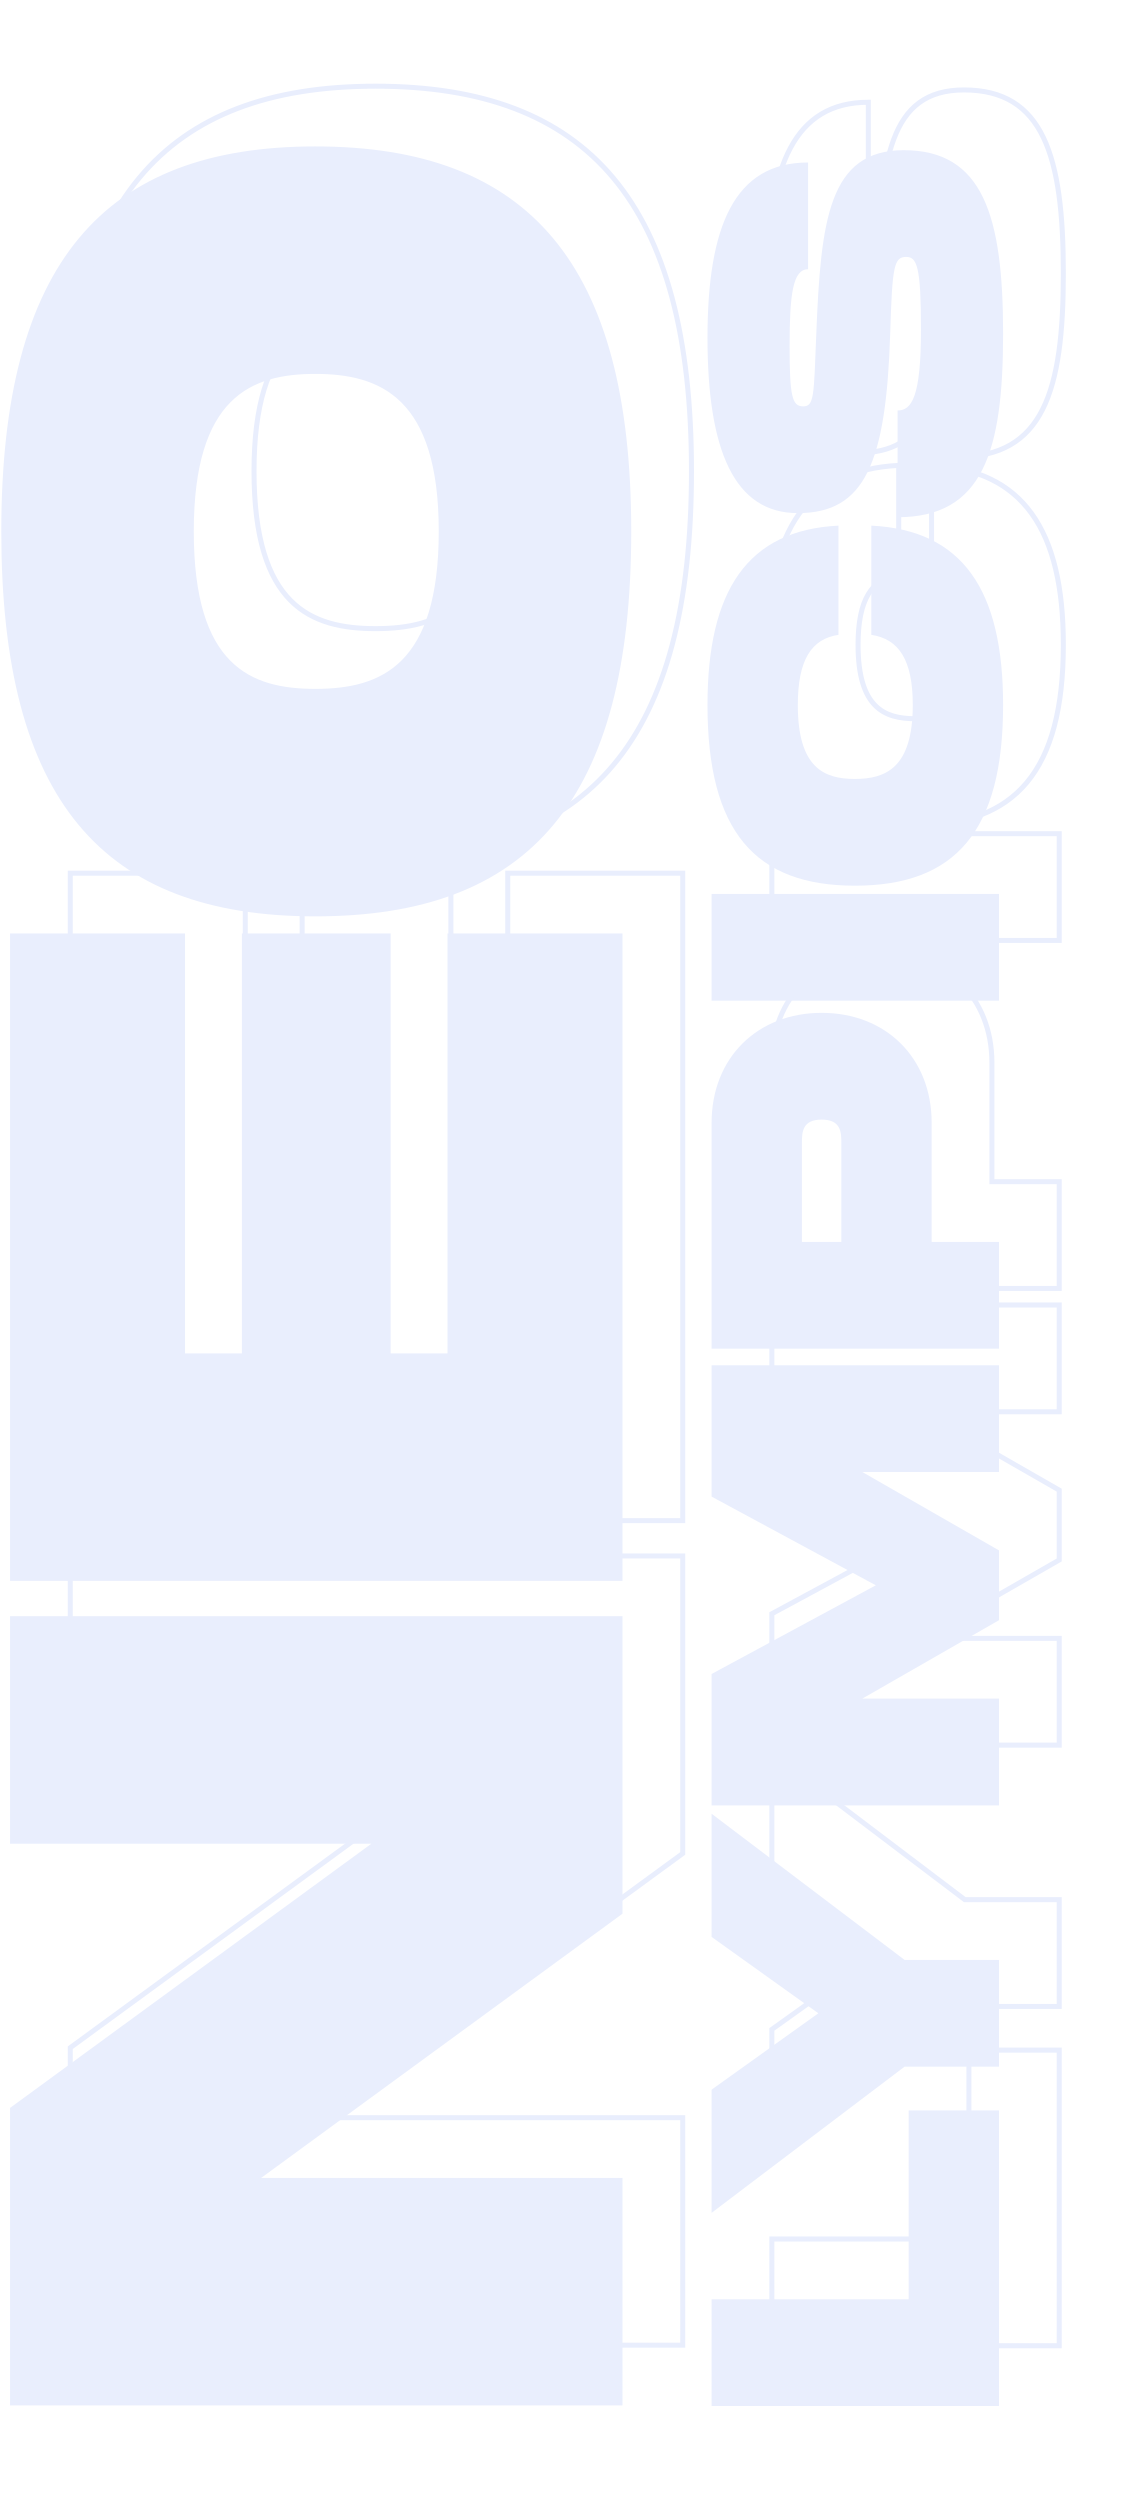
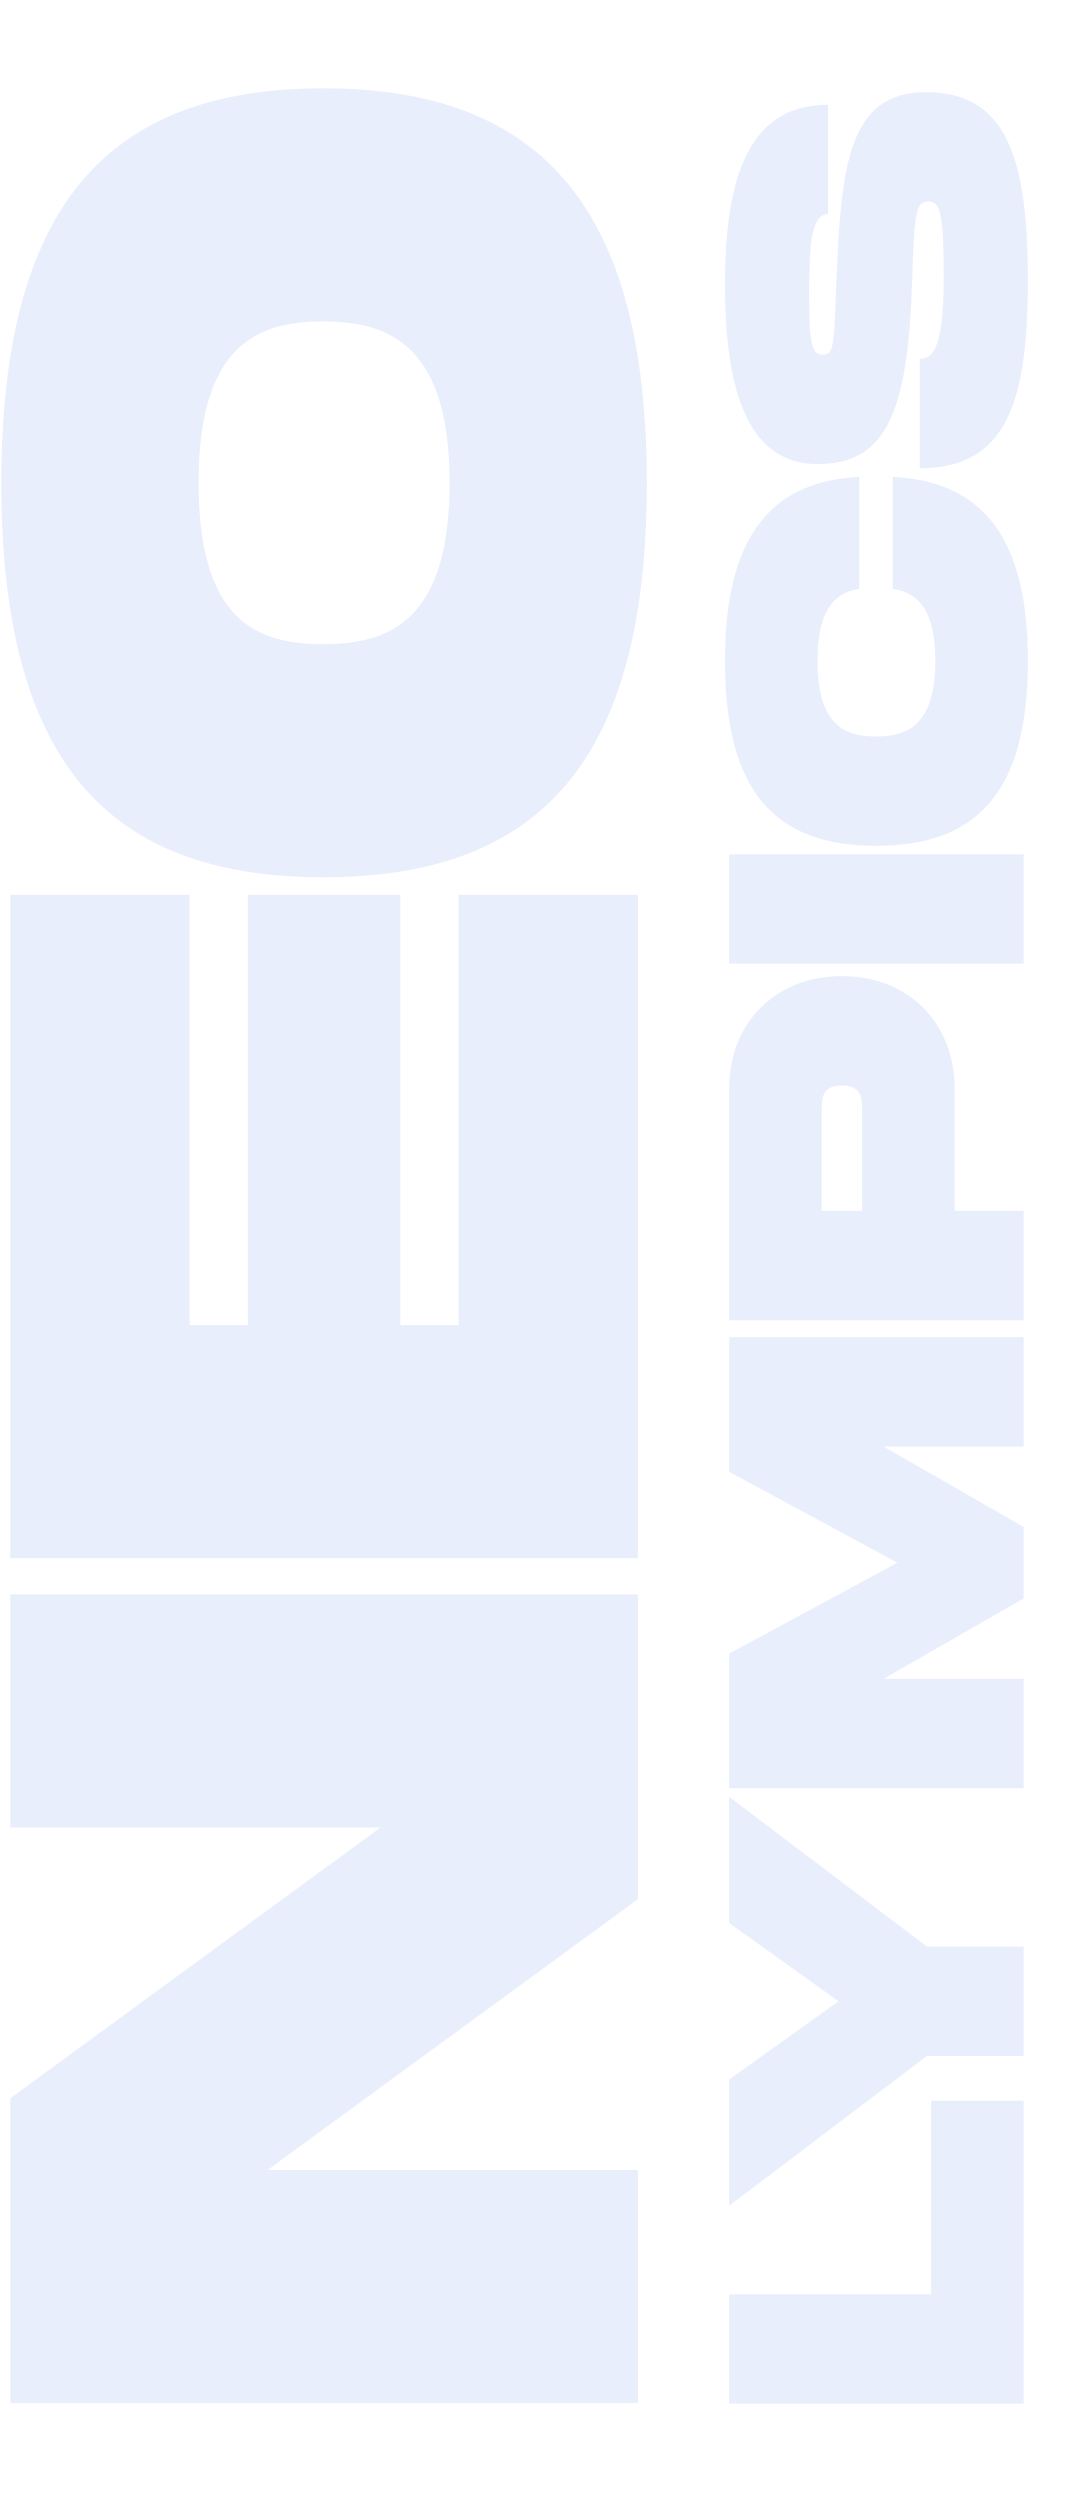
- <svg xmlns="http://www.w3.org/2000/svg" width="448" height="996" viewBox="0 0 448 996" fill="none">
-   <path d="M4.001 734.532L4.001 643.904L248 643.904L248 762.418L104.041 867.686L248 867.686L248 958.314L4.001 958.314L4.001 839.8L147.96 734.532L4.001 734.532ZM73.715 371.886L73.715 539.2L96.372 539.2L96.372 371.886L155.629 371.886L155.629 539.2L178.286 539.2L178.286 371.886L248 371.886L248 629.828L4.001 629.828L4.001 371.886L73.715 371.886ZM251.486 211.707C251.486 319.067 210.703 365.078 125.652 365.078C40.949 365.078 0.515 319.067 0.515 211.707C0.515 104.696 41.298 58.336 125.652 58.336C210.354 58.336 251.486 104.696 251.486 211.707ZM174.8 211.707C174.8 158.376 151.446 148.964 125.652 148.964C100.206 148.964 77.201 158.027 77.201 211.707C77.201 265.387 99.858 274.45 125.652 274.45C151.795 274.45 174.8 265.038 174.8 211.707ZM362.015 916.015L362.015 840.772L398 840.772L398 958.543L283.501 958.543L283.501 916.015L362.015 916.015ZM360.379 823.357L283.501 881.588L283.501 832.517L326.029 802.093L283.501 771.669L283.501 722.598L360.379 780.829L398 780.829L398 823.357L360.379 823.357ZM283.501 543.911L398 543.911L398 586.439L343.531 586.439L398 617.681L398 645.488L343.531 676.73L398 676.73L398 719.258L283.501 719.258L283.501 666.915L348.929 631.584L283.501 596.253L283.501 543.911ZM283.501 447.355C283.501 421.347 301.821 403.518 327.338 403.518C352.855 403.518 371.174 421.347 371.174 447.355L371.174 494.79L398 494.79L398 537.318L283.501 537.318L283.501 447.355ZM335.189 455.533C335.189 451.28 335.189 446.046 327.338 446.046C319.486 446.046 319.486 451.28 319.486 455.533L319.486 494.79L335.189 494.79L335.189 455.533ZM283.501 356.139L398 356.139L398 398.667L283.501 398.667L283.501 356.139ZM340.587 352.861C300.839 352.861 281.865 331.27 281.865 280.89C281.865 235.091 297.895 211.209 334.044 209.41L334.044 252.92C323.248 254.555 317.851 262.897 317.851 280.89C317.851 306.08 328.483 310.333 340.587 310.333C352.855 310.333 363.65 305.916 363.65 280.89C363.65 262.897 358.089 254.555 347.13 252.92L347.13 209.41C383.442 211.209 399.636 234.927 399.636 280.89C399.636 331.27 380.498 352.861 340.587 352.861ZM357.598 206.063L357.598 163.535C363.16 163.535 366.922 158.301 366.922 131.312C366.922 106.122 365.286 102.36 361.033 102.36C356.126 102.36 355.472 106.122 354.654 132.947C353.018 184.636 344.513 204.428 317.851 204.428C292.661 204.428 281.865 179.728 281.865 134.583C281.865 89.929 292.661 64.739 321.94 64.739L321.94 107.267C315.888 107.267 314.579 117.081 314.579 137.855C314.579 157.81 315.561 161.899 319.977 161.899C324.393 161.899 324.23 157.81 325.211 132.947C327.011 87.802 330.118 59.832 360.052 59.832C391.621 59.832 399.636 86.003 399.636 132.947C399.636 179.892 391.621 206.063 357.598 206.063Z" fill="#E9EEFD" />
-   <path d="M28.001 710.532L27.001 710.532L27.001 711.532L28.001 711.532L28.001 710.532ZM28.001 619.904L28.001 618.904L27.001 618.904L27.001 619.904L28.001 619.904ZM272 619.904L273 619.904L273 618.904L272 618.904L272 619.904ZM272 738.418L272.59 739.225L273 738.925L273 738.418L272 738.418ZM128.041 843.686L127.45 842.879L124.979 844.686L128.041 844.686L128.041 843.686ZM272 843.686L273 843.686L273 842.686L272 842.686L272 843.686ZM272 934.314L272 935.314L273 935.314L273 934.314L272 934.314ZM28.001 934.314L27.001 934.314L27.001 935.314L28.001 935.314L28.001 934.314ZM28.001 815.8L27.411 814.993L27.001 815.293L27.001 815.8L28.001 815.8ZM171.96 710.532L172.551 711.339L175.022 709.532L171.96 709.532L171.96 710.532ZM29.001 710.532L29.001 619.904L27.001 619.904L27.001 710.532L29.001 710.532ZM28.001 620.904L272 620.904L272 618.904L28.001 618.904L28.001 620.904ZM271 619.904L271 738.418L273 738.418L273 619.904L271 619.904ZM271.41 737.611L127.45 842.879L128.631 844.493L272.59 739.225L271.41 737.611ZM128.041 844.686L272 844.686L272 842.686L128.041 842.686L128.041 844.686ZM271 843.686L271 934.314L273 934.314L273 843.686L271 843.686ZM272 933.314L28.001 933.314L28.001 935.314L272 935.314L272 933.314ZM29.001 934.314L29.001 815.8L27.001 815.8L27.001 934.314L29.001 934.314ZM28.591 816.608L172.551 711.339L171.37 709.725L27.411 814.993L28.591 816.608ZM171.96 709.532L28.001 709.532L28.001 711.532L171.96 711.532L171.96 709.532ZM97.715 347.886L98.715 347.886L98.715 346.886L97.715 346.886L97.715 347.886ZM97.715 515.2L96.715 515.2L96.715 516.2L97.715 516.2L97.715 515.2ZM120.372 515.2L120.372 516.2L121.372 516.2L121.372 515.2L120.372 515.2ZM120.372 347.886L120.372 346.886L119.372 346.886L119.372 347.886L120.372 347.886ZM179.629 347.886L180.629 347.886L180.629 346.886L179.629 346.886L179.629 347.886ZM179.629 515.2L178.629 515.2L178.629 516.2L179.629 516.2L179.629 515.2ZM202.286 515.2L202.286 516.2L203.286 516.2L203.286 515.2L202.286 515.2ZM202.286 347.886L202.286 346.886L201.286 346.886L201.286 347.886L202.286 347.886ZM272 347.886L273 347.886L273 346.886L272 346.886L272 347.886ZM272 605.828L272 606.828L273 606.828L273 605.828L272 605.828ZM28.001 605.828L27.001 605.828L27.001 606.828L28.001 606.828L28.001 605.828ZM28.001 347.886L28.001 346.886L27.001 346.886L27.001 347.886L28.001 347.886ZM96.715 347.886L96.715 515.2L98.715 515.2L98.715 347.886L96.715 347.886ZM97.715 516.2L120.372 516.2L120.372 514.2L97.715 514.2L97.715 516.2ZM121.372 515.2L121.372 347.886L119.372 347.886L119.372 515.2L121.372 515.2ZM120.372 348.886L179.629 348.886L179.629 346.886L120.372 346.886L120.372 348.886ZM178.629 347.886L178.629 515.2L180.629 515.2L180.629 347.886L178.629 347.886ZM179.629 516.2L202.286 516.2L202.286 514.2L179.629 514.2L179.629 516.2ZM203.286 515.2L203.286 347.886L201.286 347.886L201.286 515.2L203.286 515.2ZM202.286 348.886L272 348.886L272 346.886L202.286 346.886L202.286 348.886ZM271 347.886L271 605.828L273 605.828L273 347.886L271 347.886ZM272 604.828L28.001 604.828L28.001 606.828L272 606.828L272 604.828ZM29.001 605.828L29.001 347.886L27.001 347.886L27.001 605.828L29.001 605.828ZM28.001 348.886L97.715 348.886L97.715 346.886L28.001 346.886L28.001 348.886ZM274.486 187.707C274.486 241.293 264.302 279.353 243.696 304.011C223.123 328.629 192 340.078 149.652 340.078L149.652 342.078C192.355 342.078 224.149 330.521 245.23 305.294C266.278 280.106 276.486 241.48 276.486 187.707L274.486 187.707ZM149.652 340.078C107.48 340.078 76.531 328.63 56.09 304.013C35.613 279.355 25.515 241.295 25.515 187.707L23.515 187.707C23.515 241.479 33.635 280.104 54.551 305.291C75.501 330.52 107.121 342.078 149.652 342.078L149.652 340.078ZM25.515 187.707C25.515 134.296 35.699 96.235 56.22 71.532C76.707 46.87 107.657 35.336 149.652 35.336L149.652 33.336C107.292 33.336 75.674 44.983 54.682 70.254C33.723 95.483 23.515 134.107 23.515 187.707L25.515 187.707ZM149.652 35.336C191.822 35.336 222.948 46.87 243.565 71.534C264.216 96.237 274.486 134.298 274.486 187.707L276.486 187.707C276.486 134.105 266.19 95.481 245.099 70.251C223.976 44.982 192.184 33.336 149.652 33.336L149.652 35.336ZM199.8 187.707C199.8 160.926 193.941 144.919 184.604 135.628C175.261 126.329 162.644 123.964 149.652 123.964L149.652 125.964C162.454 125.964 174.411 128.305 183.193 137.045C191.983 145.792 197.8 161.157 197.8 187.707L199.8 187.707ZM149.652 123.964C136.838 123.964 124.39 126.241 115.175 135.5C105.97 144.75 100.201 160.758 100.201 187.707L102.201 187.707C102.201 160.977 107.934 145.613 116.593 136.911C125.242 128.22 137.02 125.964 149.652 125.964L149.652 123.964ZM100.201 187.707C100.201 214.653 105.882 230.661 115.043 239.912C124.216 249.175 136.667 251.45 149.652 251.45L149.652 249.45C136.843 249.45 125.068 247.193 116.464 238.505C107.848 229.804 102.201 214.441 102.201 187.707L100.201 187.707ZM149.652 251.45C162.815 251.45 175.435 249.086 184.737 239.785C194.03 230.492 199.8 214.484 199.8 187.707L197.8 187.707C197.8 214.261 192.068 229.625 183.323 238.37C174.585 247.108 162.631 249.45 149.652 249.45L149.652 251.45ZM386.015 892.015L386.015 893.015L387.015 893.015L387.015 892.015L386.015 892.015ZM386.015 816.772L386.015 815.772L385.015 815.772L385.015 816.772L386.015 816.772ZM422 816.772L423 816.772L423 815.772L422 815.772L422 816.772ZM422 934.543L422 935.543L423 935.543L423 934.543L422 934.543ZM307.501 934.543L306.501 934.543L306.501 935.543L307.501 935.543L307.501 934.543ZM307.501 892.015L307.501 891.015L306.501 891.015L306.501 892.015L307.501 892.015ZM387.015 892.015L387.015 816.772L385.015 816.772L385.015 892.015L387.015 892.015ZM386.015 817.772L422 817.772L422 815.772L386.015 815.772L386.015 817.772ZM421 816.772L421 934.543L423 934.543L423 816.772L421 816.772ZM422 933.543L307.501 933.543L307.501 935.543L422 935.543L422 933.543ZM308.501 934.543L308.501 892.015L306.501 892.015L306.501 934.543L308.501 934.543ZM307.501 893.015L386.015 893.015L386.015 891.015L307.501 891.015L307.501 893.015ZM384.379 799.357L384.379 798.357L384.043 798.357L383.775 798.56L384.379 799.357ZM307.501 857.588L306.501 857.588L306.501 859.6L308.105 858.385L307.501 857.588ZM307.501 808.517L306.919 807.704L306.501 808.003L306.501 808.517L307.501 808.517ZM350.029 778.093L350.611 778.907L351.748 778.093L350.611 777.28L350.029 778.093ZM307.501 747.669L306.501 747.669L306.501 748.183L306.919 748.483L307.501 747.669ZM307.501 698.598L308.105 697.801L306.501 696.586L306.501 698.598L307.501 698.598ZM384.379 756.829L383.775 757.626L384.043 757.829L384.379 757.829L384.379 756.829ZM422 756.829L423 756.829L423 755.829L422 755.829L422 756.829ZM422 799.357L422 800.357L423 800.357L423 799.357L422 799.357ZM383.775 798.56L306.897 856.791L308.105 858.385L384.983 800.154L383.775 798.56ZM308.501 857.588L308.501 808.517L306.501 808.517L306.501 857.588L308.501 857.588ZM308.083 809.331L350.611 778.907L349.447 777.28L306.919 807.704L308.083 809.331ZM350.611 777.28L308.083 746.856L306.919 748.483L349.447 778.907L350.611 777.28ZM308.501 747.669L308.501 698.598L306.501 698.598L306.501 747.669L308.501 747.669ZM306.897 699.395L383.775 757.626L384.983 756.032L308.105 697.801L306.897 699.395ZM384.379 757.829L422 757.829L422 755.829L384.379 755.829L384.379 757.829ZM421 756.829L421 799.357L423 799.357L423 756.829L421 756.829ZM422 798.357L384.379 798.357L384.379 800.357L422 800.357L422 798.357ZM307.501 519.911L307.501 518.911L306.501 518.911L306.501 519.911L307.501 519.911ZM422 519.911L423 519.911L423 518.911L422 518.911L422 519.911ZM422 562.439L422 563.439L423 563.439L423 562.439L422 562.439ZM367.531 562.439L367.531 561.439L363.778 561.439L367.034 563.306L367.531 562.439ZM422 593.681L423 593.681L423 593.102L422.498 592.813L422 593.681ZM422 621.488L422.498 622.355L423 622.067L423 621.488L422 621.488ZM367.531 652.73L367.034 651.862L363.778 653.73L367.531 653.73L367.531 652.73ZM422 652.73L423 652.73L423 651.73L422 651.73L422 652.73ZM422 695.258L422 696.258L423 696.258L423 695.258L422 695.258ZM307.501 695.258L306.501 695.258L306.501 696.258L307.501 696.258L307.501 695.258ZM307.501 642.915L307.026 642.035L306.501 642.319L306.501 642.915L307.501 642.915ZM372.929 607.584L373.404 608.464L375.034 607.584L373.404 606.704L372.929 607.584ZM307.501 572.253L306.501 572.253L306.501 572.85L307.026 573.133L307.501 572.253ZM307.501 520.911L422 520.911L422 518.911L307.501 518.911L307.501 520.911ZM421 519.911L421 562.439L423 562.439L423 519.911L421 519.911ZM422 561.439L367.531 561.439L367.531 563.439L422 563.439L422 561.439ZM367.034 563.306L421.502 594.548L422.498 592.813L368.029 561.572L367.034 563.306ZM421 593.681L421 621.488L423 621.488L423 593.681L421 593.681ZM421.502 620.62L367.034 651.862L368.029 653.597L422.498 622.355L421.502 620.62ZM367.531 653.73L422 653.73L422 651.73L367.531 651.73L367.531 653.73ZM421 652.73L421 695.258L423 695.258L423 652.73L421 652.73ZM422 694.258L307.501 694.258L307.501 696.258L422 696.258L422 694.258ZM308.501 695.258L308.501 642.915L306.501 642.915L306.501 695.258L308.501 695.258ZM307.976 643.795L373.404 608.464L372.454 606.704L307.026 642.035L307.976 643.795ZM373.404 606.704L307.976 571.373L307.026 573.133L372.454 608.464L373.404 606.704ZM308.501 572.253L308.501 519.911L306.501 519.911L306.501 572.253L308.501 572.253ZM395.174 470.79L394.174 470.79L394.174 471.79L395.174 471.79L395.174 470.79ZM422 470.79L423 470.79L423 469.79L422 469.79L422 470.79ZM422 513.318L422 514.318L423 514.318L423 513.318L422 513.318ZM307.501 513.318L306.501 513.318L306.501 514.318L307.501 514.318L307.501 513.318ZM343.486 470.79L342.486 470.79L342.486 471.79L343.486 471.79L343.486 470.79ZM359.189 470.79L359.189 471.79L360.189 471.79L360.189 470.79L359.189 470.79ZM308.501 423.355C308.501 410.593 312.991 399.897 320.555 392.393C328.12 384.888 338.817 380.518 351.338 380.518L351.338 378.518C338.341 378.518 327.121 383.062 319.146 390.973C311.171 398.886 306.501 410.109 306.501 423.355L308.501 423.355ZM351.338 380.518C363.858 380.518 374.556 384.888 382.121 392.393C389.684 399.897 394.174 410.593 394.174 423.355L396.174 423.355C396.174 410.109 391.505 398.886 383.529 390.973C375.555 383.062 364.334 378.518 351.338 378.518L351.338 380.518ZM394.174 423.355L394.174 470.79L396.174 470.79L396.174 423.355L394.174 423.355ZM395.174 471.79L422 471.79L422 469.79L395.174 469.79L395.174 471.79ZM421 470.79L421 513.318L423 513.318L423 470.79L421 470.79ZM422 512.318L307.501 512.318L307.501 514.318L422 514.318L422 512.318ZM308.501 513.318L308.501 423.355L306.501 423.355L306.501 513.318L308.501 513.318ZM360.189 431.533C360.189 429.473 360.212 426.827 359.09 424.724C358.508 423.633 357.626 422.693 356.327 422.038C355.044 421.39 353.406 421.046 351.338 421.046L351.338 423.046C353.195 423.046 354.501 423.356 355.426 423.823C356.336 424.282 356.926 424.916 357.325 425.665C358.167 427.243 358.189 429.341 358.189 431.533L360.189 431.533ZM351.338 421.046C349.27 421.046 347.631 421.39 346.348 422.038C345.049 422.693 344.167 423.633 343.585 424.724C342.464 426.827 342.486 429.473 342.486 431.533L344.486 431.533C344.486 429.341 344.509 427.243 345.35 425.665C345.75 424.916 346.34 424.282 347.249 423.823C348.174 423.356 349.48 423.046 351.338 423.046L351.338 421.046ZM342.486 431.533L342.486 470.79L344.486 470.79L344.486 431.533L342.486 431.533ZM343.486 471.79L359.189 471.79L359.189 469.79L343.486 469.79L343.486 471.79ZM360.189 470.79L360.189 431.533L358.189 431.533L358.189 470.79L360.189 470.79ZM307.501 332.139L307.501 331.139L306.501 331.139L306.501 332.139L307.501 332.139ZM422 332.139L423 332.139L423 331.139L422 331.139L422 332.139ZM422 374.667L422 375.667L423 375.667L423 374.667L422 374.667ZM307.501 374.667L306.501 374.667L306.501 375.667L307.501 375.667L307.501 374.667ZM307.501 333.139L422 333.139L422 331.139L307.501 331.139L307.501 333.139ZM421 332.139L421 374.667L423 374.667L423 332.139L421 332.139ZM422 373.667L307.501 373.667L307.501 375.667L422 375.667L422 373.667ZM308.501 374.667L308.501 332.139L306.501 332.139L306.501 374.667L308.501 374.667ZM358.044 185.41L359.044 185.41L359.044 184.359L357.994 184.411L358.044 185.41ZM358.044 228.92L358.194 229.908L359.044 229.78L359.044 228.92L358.044 228.92ZM371.13 228.92L370.13 228.92L370.13 229.782L370.982 229.909L371.13 228.92ZM371.13 185.41L371.179 184.411L370.13 184.359L370.13 185.41L371.13 185.41ZM364.587 327.861C344.892 327.861 330.548 322.518 321.09 311.129C311.598 299.698 306.865 281.988 306.865 256.89L304.865 256.89C304.865 282.172 309.62 300.447 319.551 312.407C329.518 324.408 344.534 329.861 364.587 329.861L364.587 327.861ZM306.865 256.89C306.865 234.078 310.863 216.905 319.212 205.232C327.522 193.613 340.252 187.297 358.094 186.409L357.994 184.411C339.687 185.323 326.327 191.846 317.585 204.068C308.883 216.235 304.865 233.903 304.865 256.89L306.865 256.89ZM357.044 185.41L357.044 228.92L359.044 228.92L359.044 185.41L357.044 185.41ZM357.894 227.931C352.236 228.788 347.909 231.434 345.039 236.26C342.206 241.025 340.851 247.821 340.851 256.89L342.851 256.89C342.851 247.967 344.194 241.595 346.759 237.282C349.287 233.03 353.057 230.687 358.194 229.908L357.894 227.931ZM340.851 256.89C340.851 269.591 343.525 277.274 347.969 281.761C352.425 286.26 358.447 287.333 364.587 287.333L364.587 285.333C358.623 285.333 353.277 284.279 349.39 280.354C345.492 276.418 342.851 269.379 342.851 256.89L340.851 256.89ZM364.587 287.333C370.813 287.333 376.912 286.218 381.426 281.703C385.932 277.197 388.65 269.515 388.65 256.89L386.65 256.89C386.65 269.292 383.97 276.331 380.012 280.289C376.062 284.239 370.629 285.333 364.587 285.333L364.587 287.333ZM388.65 256.89C388.65 247.817 387.253 241.018 384.354 236.251C381.42 231.427 377.011 228.786 371.277 227.931L370.982 229.909C376.207 230.689 380.059 233.037 382.645 237.291C385.267 241.602 386.65 247.971 386.65 256.89L388.65 256.89ZM372.13 228.92L372.13 185.41L370.13 185.41L370.13 228.92L372.13 228.92ZM371.08 186.409C389.008 187.297 401.819 193.575 410.189 205.174C418.597 216.826 422.636 233.997 422.636 256.89L424.636 256.89C424.636 233.82 420.577 216.151 411.811 204.003C403.006 191.802 389.564 185.322 371.179 184.411L371.08 186.409ZM422.636 256.89C422.636 281.986 417.863 299.696 408.311 311.127C398.792 322.517 384.365 327.861 364.587 327.861L364.587 329.861C384.72 329.861 399.817 324.409 409.845 312.409C419.84 300.449 424.636 282.174 424.636 256.89L422.636 256.89ZM381.598 182.063L380.598 182.063L380.598 183.063L381.598 183.063L381.598 182.063ZM381.598 139.535L381.598 138.535L380.598 138.535L380.598 139.535L381.598 139.535ZM378.654 108.947L379.653 108.979L379.653 108.978L378.654 108.947ZM345.94 40.739L346.94 40.739L346.94 39.739L345.94 39.739L345.94 40.739ZM345.94 83.267L345.94 84.267L346.94 84.267L346.94 83.267L345.94 83.267ZM349.211 108.947L348.212 108.908L348.212 108.908L349.211 108.947ZM382.598 182.063L382.598 139.535L380.598 139.535L380.598 182.063L382.598 182.063ZM381.598 140.535C383.157 140.535 384.674 140.163 386.028 139.075C387.36 138.004 388.436 136.316 389.289 133.874C390.986 129.018 391.922 120.812 391.922 107.312L389.922 107.312C389.922 120.8 388.976 128.706 387.401 133.215C386.619 135.454 385.712 136.763 384.775 137.516C383.858 138.253 382.82 138.535 381.598 138.535L381.598 140.535ZM391.922 107.312C391.922 94.736 391.517 87.384 390.547 83.165C390.062 81.057 389.404 79.577 388.452 78.632C387.451 77.638 386.257 77.36 385.033 77.36L385.033 79.36C385.935 79.36 386.541 79.552 387.043 80.051C387.594 80.598 388.142 81.633 388.598 83.614C389.508 87.574 389.922 94.697 389.922 107.312L391.922 107.312ZM385.033 77.36C383.679 77.36 382.402 77.621 381.371 78.663C380.394 79.65 379.78 81.2 379.33 83.394C378.43 87.792 378.062 95.544 377.654 108.917L379.653 108.978C380.064 95.525 380.432 87.983 381.29 83.795C381.72 81.694 382.24 80.628 382.792 80.07C383.288 79.569 383.933 79.36 385.033 79.36L385.033 77.36ZM377.654 108.916C376.836 134.763 374.298 152.432 368.741 163.626C365.978 169.192 362.487 173.117 358.116 175.663C353.738 178.213 348.394 179.428 341.851 179.428L341.851 181.428C348.638 181.428 354.356 180.168 359.122 177.392C363.896 174.611 367.632 170.358 370.533 164.515C376.303 152.891 378.836 134.82 379.653 108.979L377.654 108.916ZM341.851 179.428C335.724 179.428 330.524 177.929 326.154 175.03C321.778 172.127 318.172 167.78 315.308 161.991C309.564 150.383 306.865 133.11 306.865 110.583L304.865 110.583C304.865 133.202 307.564 150.85 313.516 162.878C316.499 168.908 320.316 173.557 325.048 176.696C329.787 179.839 335.382 181.428 341.851 181.428L341.851 179.428ZM306.865 110.583C306.865 88.298 309.566 71.042 315.805 59.387C318.914 53.579 322.891 49.182 327.838 46.231C332.786 43.28 338.767 41.739 345.94 41.739L345.94 39.739C338.474 39.739 332.125 41.346 326.814 44.514C321.503 47.681 317.291 52.373 314.041 58.444C307.562 70.547 304.865 88.214 304.865 110.583L306.865 110.583ZM344.94 40.739L344.94 83.267L346.94 83.267L346.94 40.739L344.94 40.739ZM345.94 82.267C344.102 82.267 342.601 83.036 341.449 84.509C340.337 85.93 339.566 87.98 339.012 90.561C337.903 95.73 337.579 103.479 337.579 113.855L339.579 113.855C339.579 103.457 339.91 95.912 340.968 90.981C341.498 88.512 342.188 86.81 343.024 85.741C343.82 84.725 344.752 84.267 345.94 84.267L345.94 82.267ZM337.579 113.855C337.579 123.803 337.82 129.934 338.647 133.581C339.061 135.41 339.654 136.77 340.572 137.665C341.532 138.6 342.709 138.899 343.977 138.899L343.977 136.899C343.037 136.899 342.435 136.688 341.969 136.233C341.46 135.737 340.98 134.828 340.597 133.139C339.829 129.753 339.579 123.862 339.579 113.855L337.579 113.855ZM343.977 138.899C345.253 138.899 346.419 138.593 347.299 137.499C348.099 136.505 348.551 134.983 348.871 132.899C349.516 128.695 349.722 121.368 350.211 108.987L348.212 108.908C347.719 121.389 347.516 128.538 346.894 132.595C346.58 134.641 346.183 135.695 345.741 136.245C345.379 136.695 344.91 136.899 343.977 136.899L343.977 138.899ZM350.211 108.987C351.112 86.372 352.342 68.267 357.017 55.812C359.345 49.612 362.499 44.892 366.825 41.713C371.144 38.54 376.729 36.832 384.052 36.832L384.052 34.832C376.408 34.832 370.379 36.62 365.641 40.102C360.909 43.578 357.561 48.672 355.145 55.109C350.334 67.924 349.11 86.378 348.212 108.908L350.211 108.987ZM384.052 36.832C391.805 36.832 398.033 38.438 403.032 41.507C408.027 44.574 411.871 49.15 414.78 55.218C420.624 67.407 422.636 85.483 422.636 108.947L424.636 108.947C424.636 85.467 422.64 66.985 416.584 54.353C413.543 48.01 409.464 43.109 404.078 39.802C398.695 36.497 392.083 34.832 384.052 34.832L384.052 36.832ZM422.636 108.947C422.636 132.415 420.623 150.479 414.482 162.659C411.427 168.72 407.361 173.3 402.021 176.374C396.674 179.452 389.977 181.063 381.598 181.063L381.598 183.063C390.231 183.063 397.294 181.403 403.019 178.107C408.75 174.807 413.067 169.91 416.268 163.56C422.641 150.918 424.636 132.424 424.636 108.947L422.636 108.947Z" fill="#E9EEFD" />
+ <svg xmlns="http://www.w3.org/2000/svg" width="424" height="972" viewBox="0 0 424 972" fill="none">
+   <path d="M4.001 710.532L4.001 619.904L248 619.904L248 738.418L104.041 843.686L248 843.686L248 934.314L4.001 934.314L4.001 815.8L147.96 710.532L4.001 710.532ZM73.715 347.886L73.715 515.2L96.372 515.2L96.372 347.886L155.629 347.886L155.629 515.2L178.286 515.2L178.286 347.886L248 347.886L248 605.828L4.001 605.828L4.001 347.886L73.715 347.886ZM251.486 187.707C251.486 295.067 210.703 341.078 125.652 341.078C40.949 341.078 0.515 295.067 0.515 187.707C0.515 80.696 41.298 34.336 125.652 34.336C210.354 34.336 251.486 80.696 251.486 187.707ZM174.8 187.707C174.8 134.376 151.446 124.964 125.652 124.964C100.206 124.964 77.201 134.027 77.201 187.707C77.201 241.387 99.858 250.45 125.652 250.45C151.795 250.45 174.8 241.038 174.8 187.707ZM362.015 892.015L362.015 816.772L398 816.772L398 934.543L283.501 934.543L283.501 892.015L362.015 892.015ZM360.379 799.357L283.501 857.588L283.501 808.517L326.029 778.093L283.501 747.669L283.501 698.598L360.379 756.829L398 756.829L398 799.357L360.379 799.357ZM283.501 519.911L398 519.911L398 562.439L343.531 562.439L398 593.681L398 621.488L343.531 652.73L398 652.73L398 695.258L283.501 695.258L283.501 642.915L348.929 607.584L283.501 572.253L283.501 519.911ZM283.501 423.355C283.501 397.347 301.821 379.518 327.338 379.518C352.855 379.518 371.175 397.347 371.175 423.355L371.175 470.79L398 470.79L398 513.318L283.501 513.318L283.501 423.355ZM335.189 431.533C335.189 427.28 335.189 422.046 327.338 422.046C319.486 422.046 319.486 427.28 319.486 431.533L319.486 470.79L335.189 470.79L335.189 431.533ZM283.501 332.139L398 332.139L398 374.667L283.501 374.667L283.501 332.139ZM340.587 328.861C300.839 328.861 281.865 307.27 281.865 256.89C281.865 211.091 297.895 187.209 334.044 185.41L334.044 228.92C323.249 230.555 317.851 238.897 317.851 256.89C317.851 282.08 328.483 286.333 340.587 286.333C352.855 286.333 363.65 281.916 363.65 256.89C363.65 238.897 358.089 230.555 347.13 228.92L347.13 185.41C383.442 187.209 399.636 210.927 399.636 256.89C399.636 307.27 380.498 328.861 340.587 328.861ZM357.598 182.063L357.598 139.535C363.16 139.535 366.922 134.301 366.922 107.312C366.922 82.122 365.286 78.36 361.033 78.36C356.126 78.36 355.472 82.122 354.654 108.947C353.018 160.636 344.513 180.428 317.851 180.428C292.661 180.428 281.865 155.728 281.865 110.583C281.865 65.929 292.661 40.739 321.94 40.739L321.94 83.267C315.888 83.267 314.579 93.081 314.579 113.855C314.579 133.81 315.561 137.899 319.977 137.899C324.394 137.899 324.23 133.81 325.211 108.947C327.011 63.802 330.118 35.832 360.052 35.832C391.621 35.832 399.636 62.003 399.636 108.947C399.636 155.892 391.621 182.063 357.598 182.063Z" fill="#E9EEFD" />
</svg>
